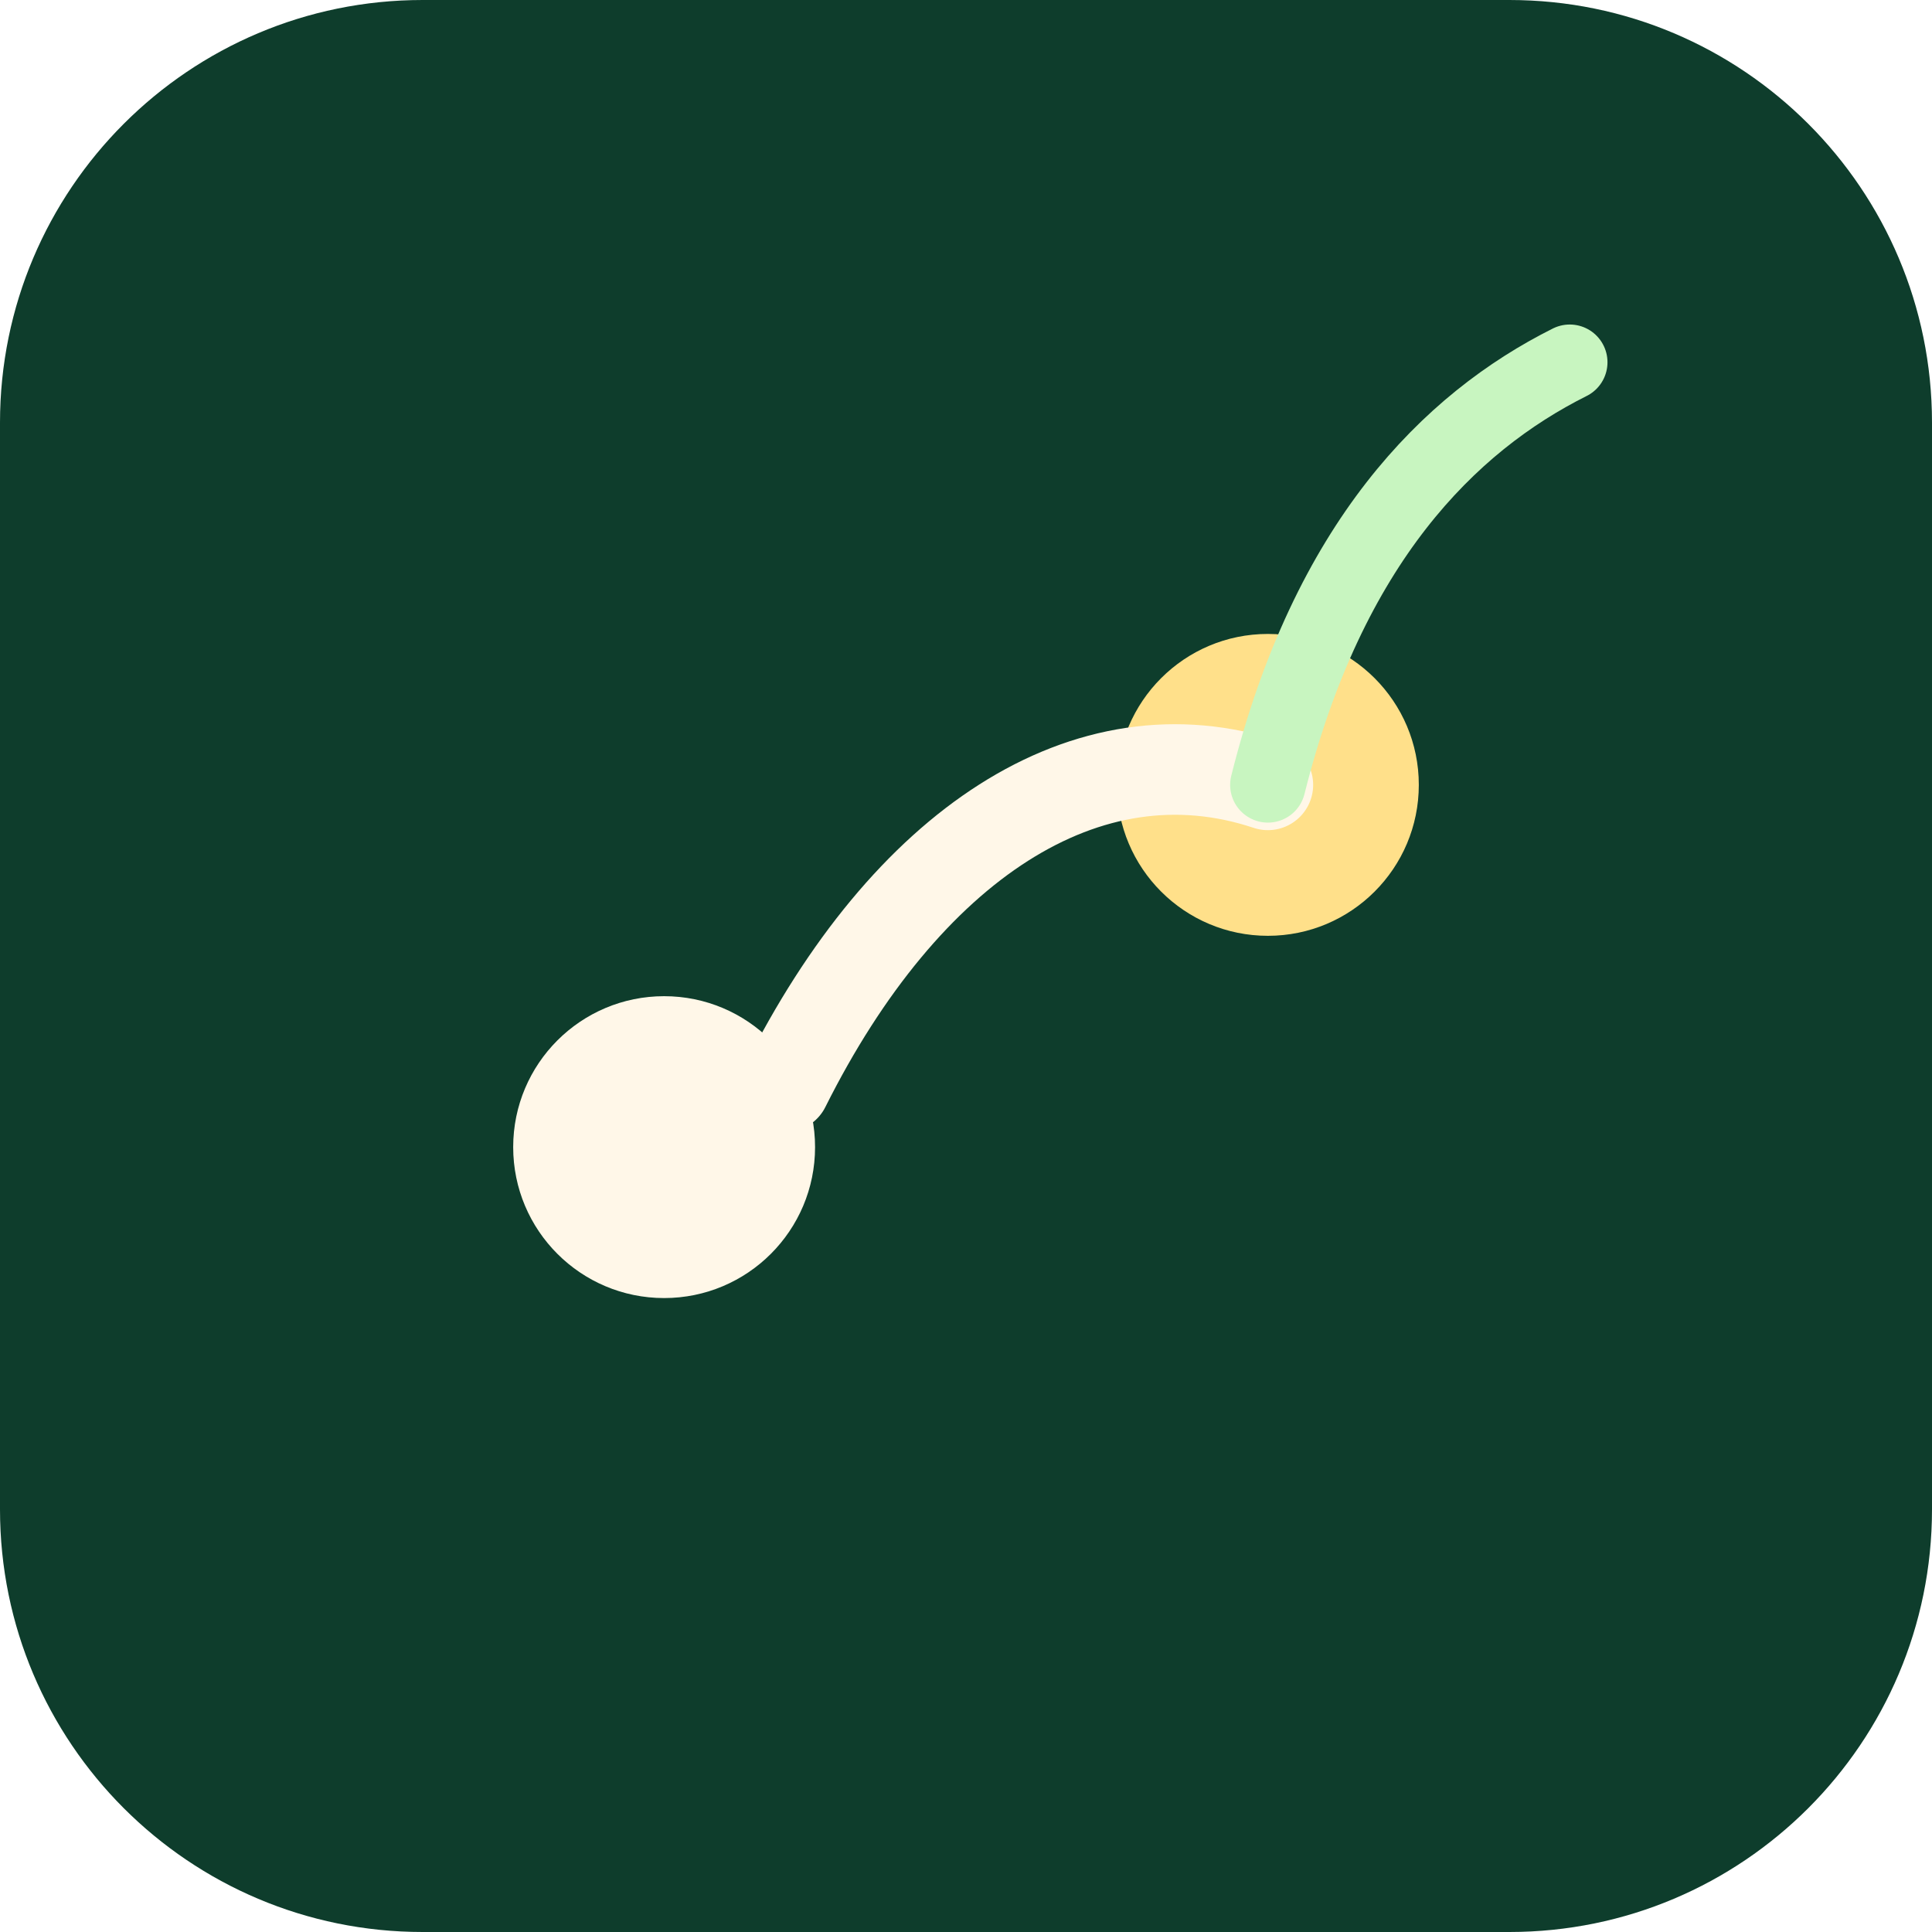
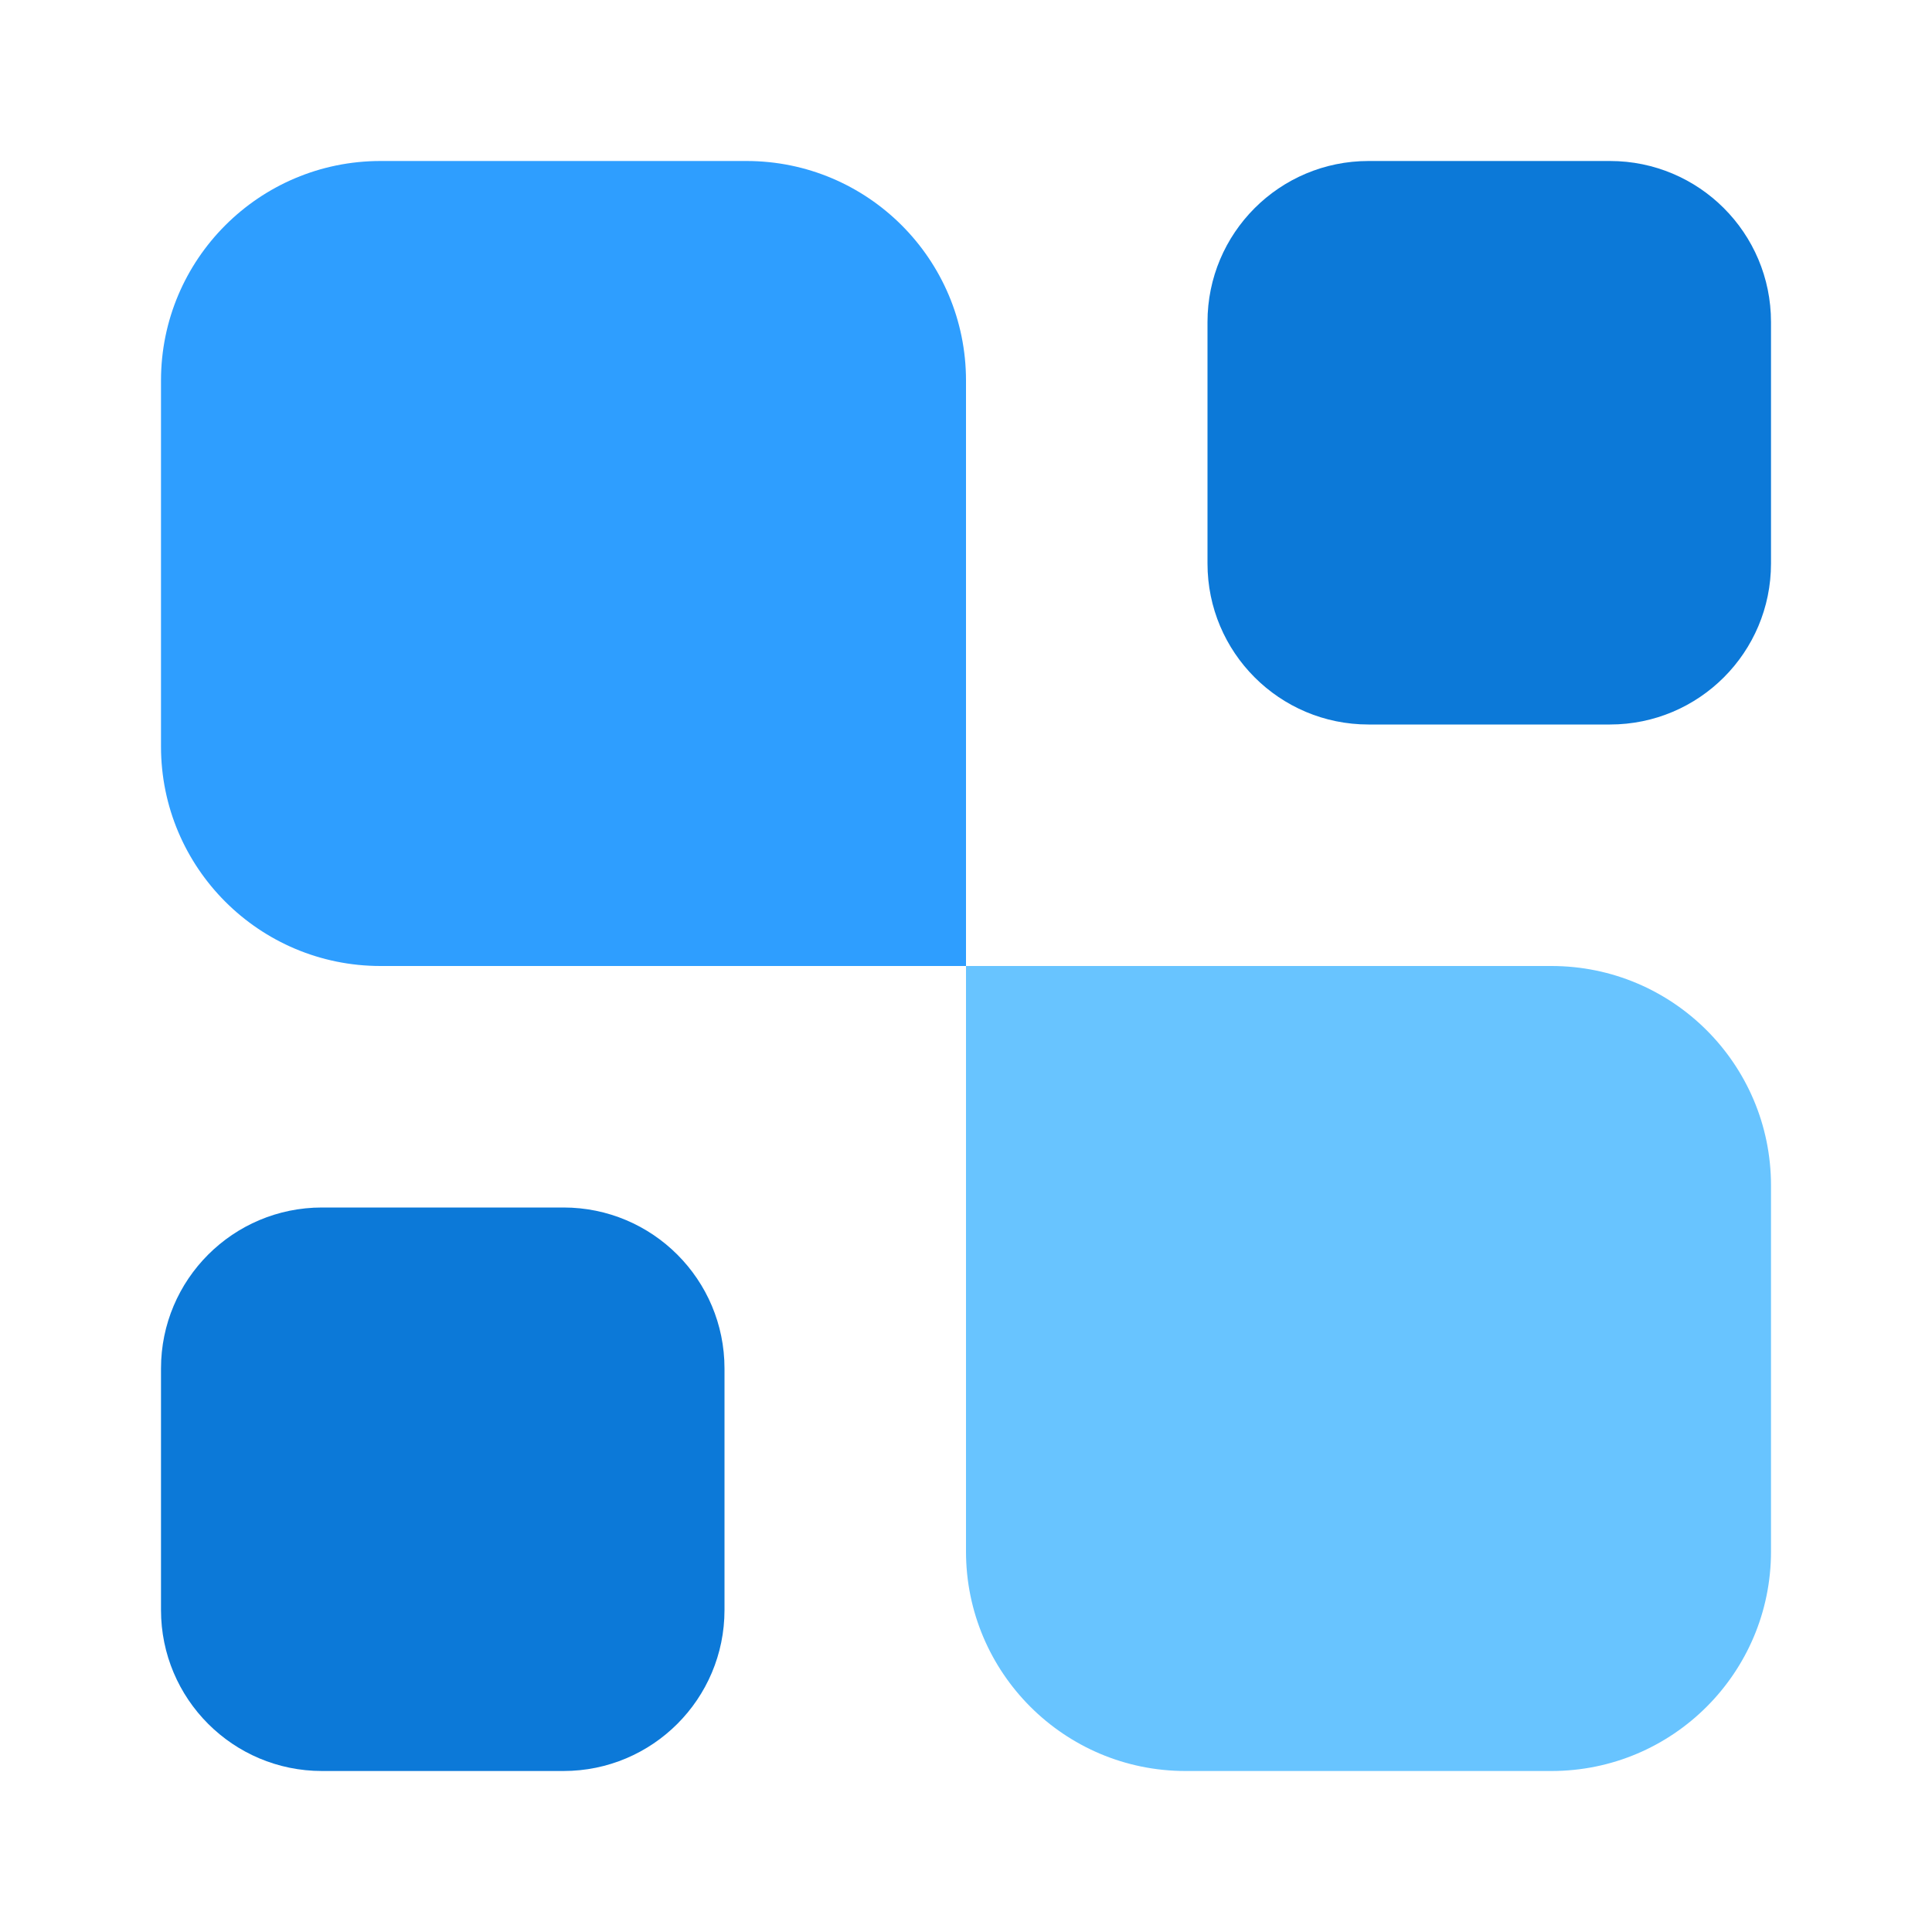
- <svg xmlns="http://www.w3.org/2000/svg" viewBox="0 0 64 64" fill="none">
-   <rect width="64" height="64" rx="14" fill="#0E3D2C" />
-   <circle cx="22" cy="38" r="5" fill="#FFF7E8" />
-   <circle cx="42" cy="26" r="5" fill="#FFE08A" />
-   <path d="M26 36C30 28 36 24 42 26" stroke="#FFF7E8" stroke-width="3" stroke-linecap="round" />
-   <path d="M42 26C44 18 48 14 52 12" stroke="#C8F5C0" stroke-width="2.5" stroke-linecap="round" />
+ <svg xmlns="http://www.w3.org/2000/svg" width="24" height="24" viewBox="0 0 24 24" fill="none">
+   <path d="M22 19.273C22 20.779 20.779 22 19.273 22H14.727C13.221 22 12 20.779 12 19.273V12H19.273C20.779 12 22 13.221 22 14.727V19.273Z" fill="#68C4FF" />
+   <path d="M20 2C21.105 2 22 2.895 22 4V7C22 8.105 21.105 9 20 9H17C15.895 9 15 8.105 15 7V4C15 2.895 15.895 2 17 2H20Z" fill="#0C79D8" />
+   <path d="M7 15C8.105 15 9 15.895 9 17V20C9 21.105 8.105 22 7 22H4C2.895 22 2 21.105 2 20V17C2 15.895 2.895 15 4 15H7Z" fill="#0C79D8" />
+   <path d="M12 12H4.727C3.221 12 2 10.779 2 9.273V4.727C2 3.221 3.221 2 4.727 2H9.273C10.779 2 12 3.221 12 4.727V12Z" fill="#2E9EFF" />
</svg>
